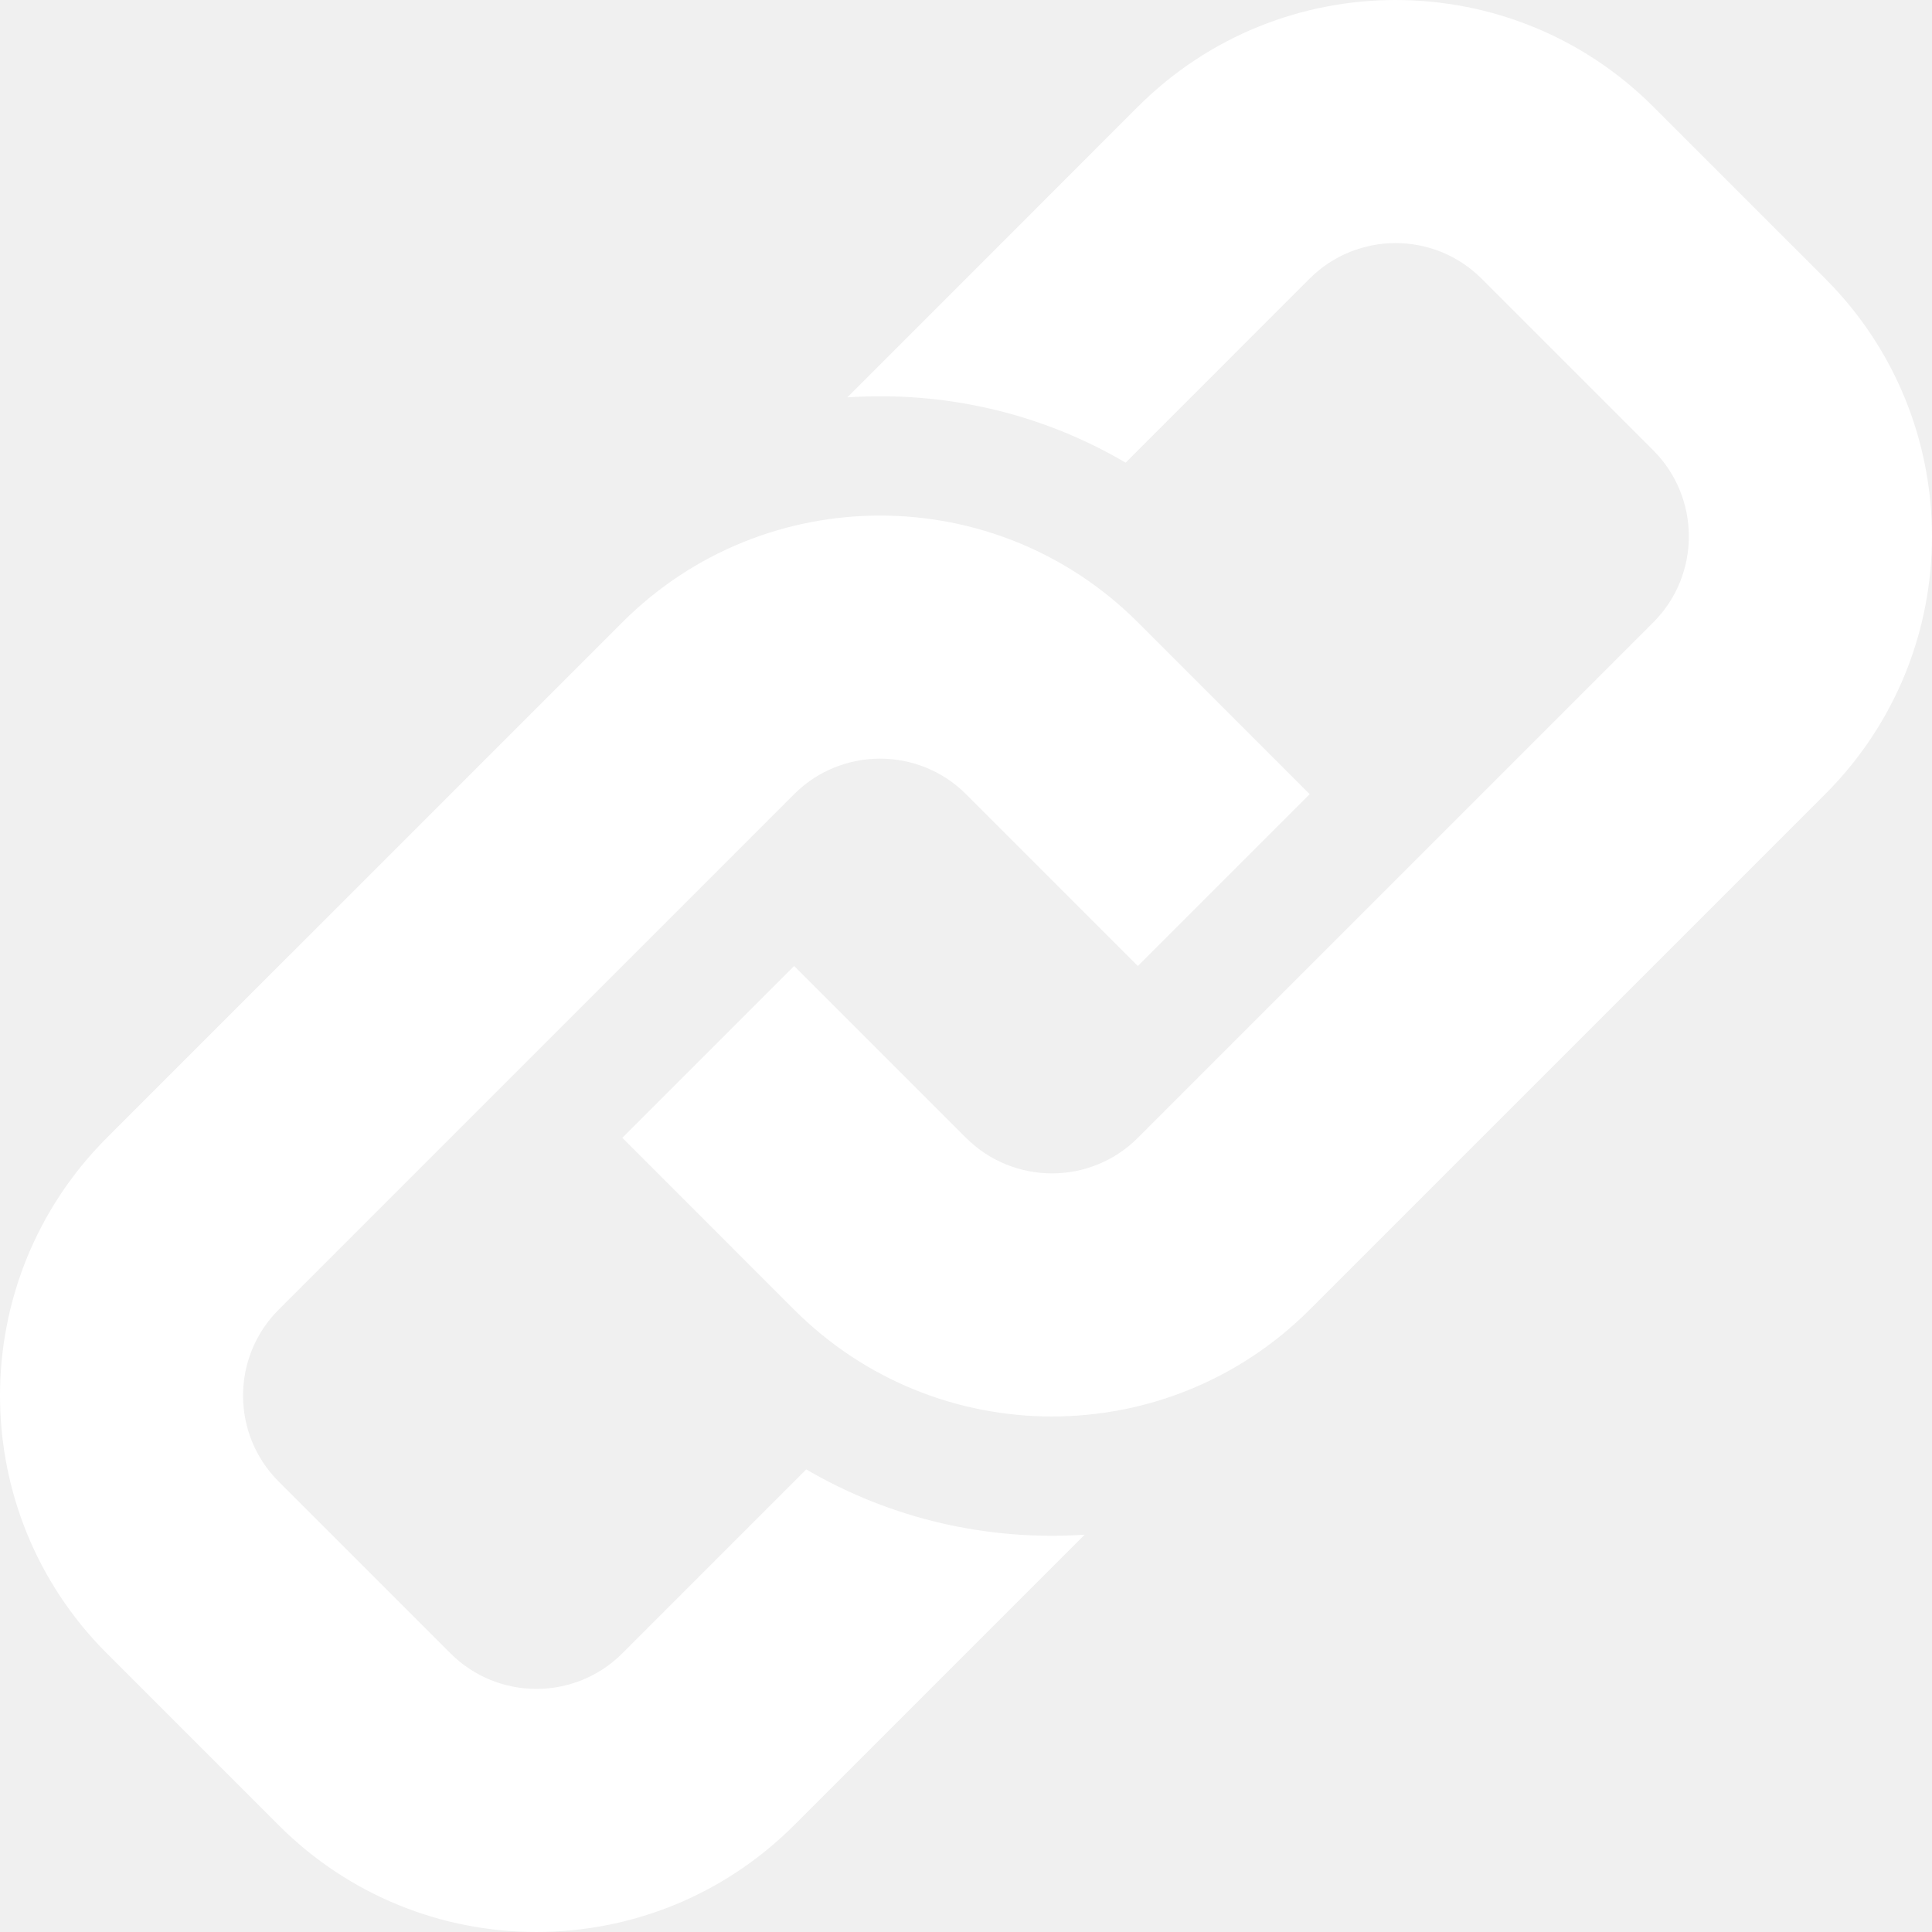
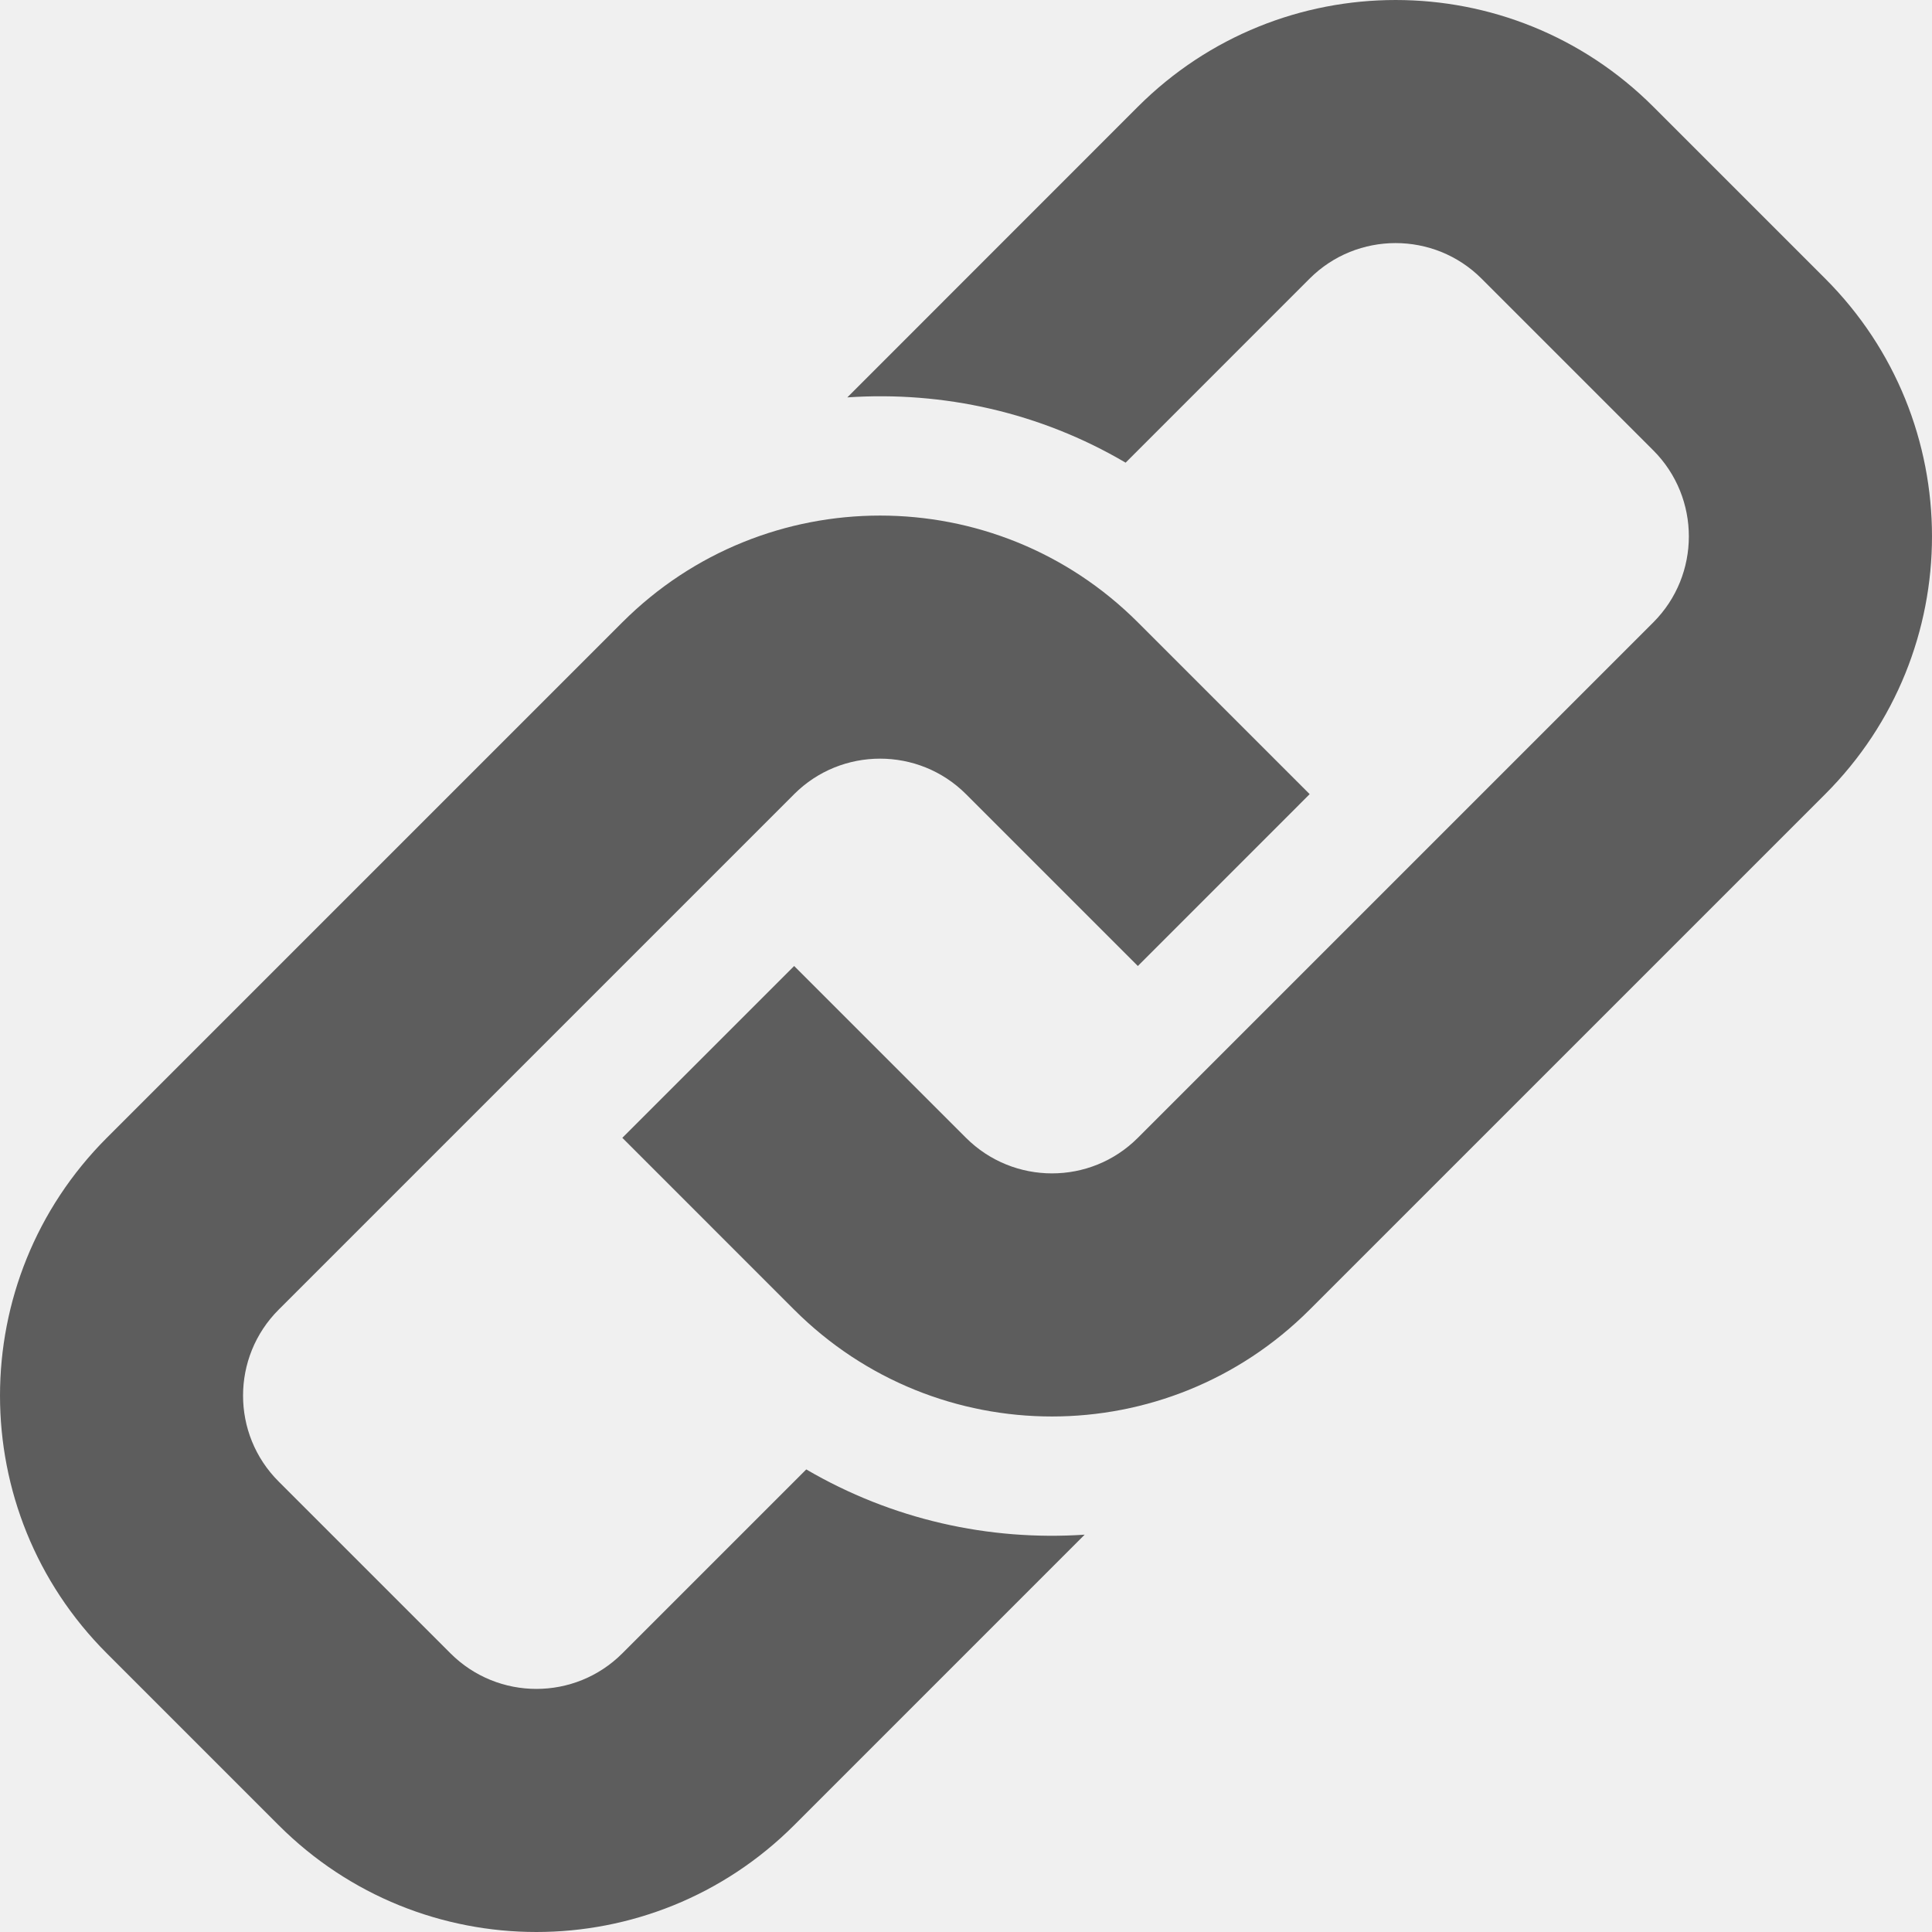
<svg xmlns="http://www.w3.org/2000/svg" width="512" height="512" viewBox="0 0 482.136 482.135">
-   <path d="M455.482 198.184L326.829 326.832c-35.535 35.54-93.108 35.54-128.646 0l-42.881-42.886 42.881-42.876 42.884 42.876c11.845 11.822 31.064 11.846 42.886 0l128.644-128.643c11.816-11.831 11.816-31.066 0-42.9l-42.881-42.881c-11.822-11.814-31.064-11.814-42.887 0l-45.928 45.936c-21.292-12.531-45.491-17.905-69.449-16.291l72.501-72.526c35.535-35.521 93.136-35.521 128.644 0l42.886 42.881c35.535 35.523 35.535 93.141-.001 128.662zM201.206 366.698l-45.903 45.9c-11.845 11.846-31.064 11.817-42.881 0l-42.884-42.881c-11.845-11.821-11.845-31.041 0-42.886l128.646-128.648c11.819-11.814 31.069-11.814 42.884 0l42.886 42.886 42.876-42.886-42.876-42.881c-35.54-35.521-93.113-35.521-128.65 0L26.655 283.946c-35.538 35.545-35.538 93.146 0 128.652l42.883 42.882c35.51 35.54 93.11 35.54 128.646 0l72.496-72.499c-23.956 1.597-48.092-3.784-69.474-16.283z" fill="#FFF" />
+   <path d="M455.482 198.184L326.829 326.832c-35.535 35.54-93.108 35.54-128.646 0l-42.881-42.886 42.881-42.876 42.884 42.876c11.845 11.822 31.064 11.846 42.886 0l128.644-128.643c11.816-11.831 11.816-31.066 0-42.9l-42.881-42.881c-11.822-11.814-31.064-11.814-42.887 0l-45.928 45.936c-21.292-12.531-45.491-17.905-69.449-16.291l72.501-72.526c35.535-35.521 93.136-35.521 128.644 0l42.886 42.881c35.535 35.523 35.535 93.141-.001 128.662zM201.206 366.698l-45.903 45.9c-11.845 11.846-31.064 11.817-42.881 0l-42.884-42.881c-11.845-11.821-11.845-31.041 0-42.886l128.646-128.648c11.819-11.814 31.069-11.814 42.884 0l42.886 42.886 42.876-42.886-42.876-42.881c-35.54-35.521-93.113-35.521-128.65 0L26.655 283.946c-35.538 35.545-35.538 93.146 0 128.652l42.883 42.882c35.51 35.54 93.11 35.54 128.646 0l72.496-72.499c-23.956 1.597-48.092-3.784-69.474-16.283z" fill="#5d5d5d" />
</svg>
